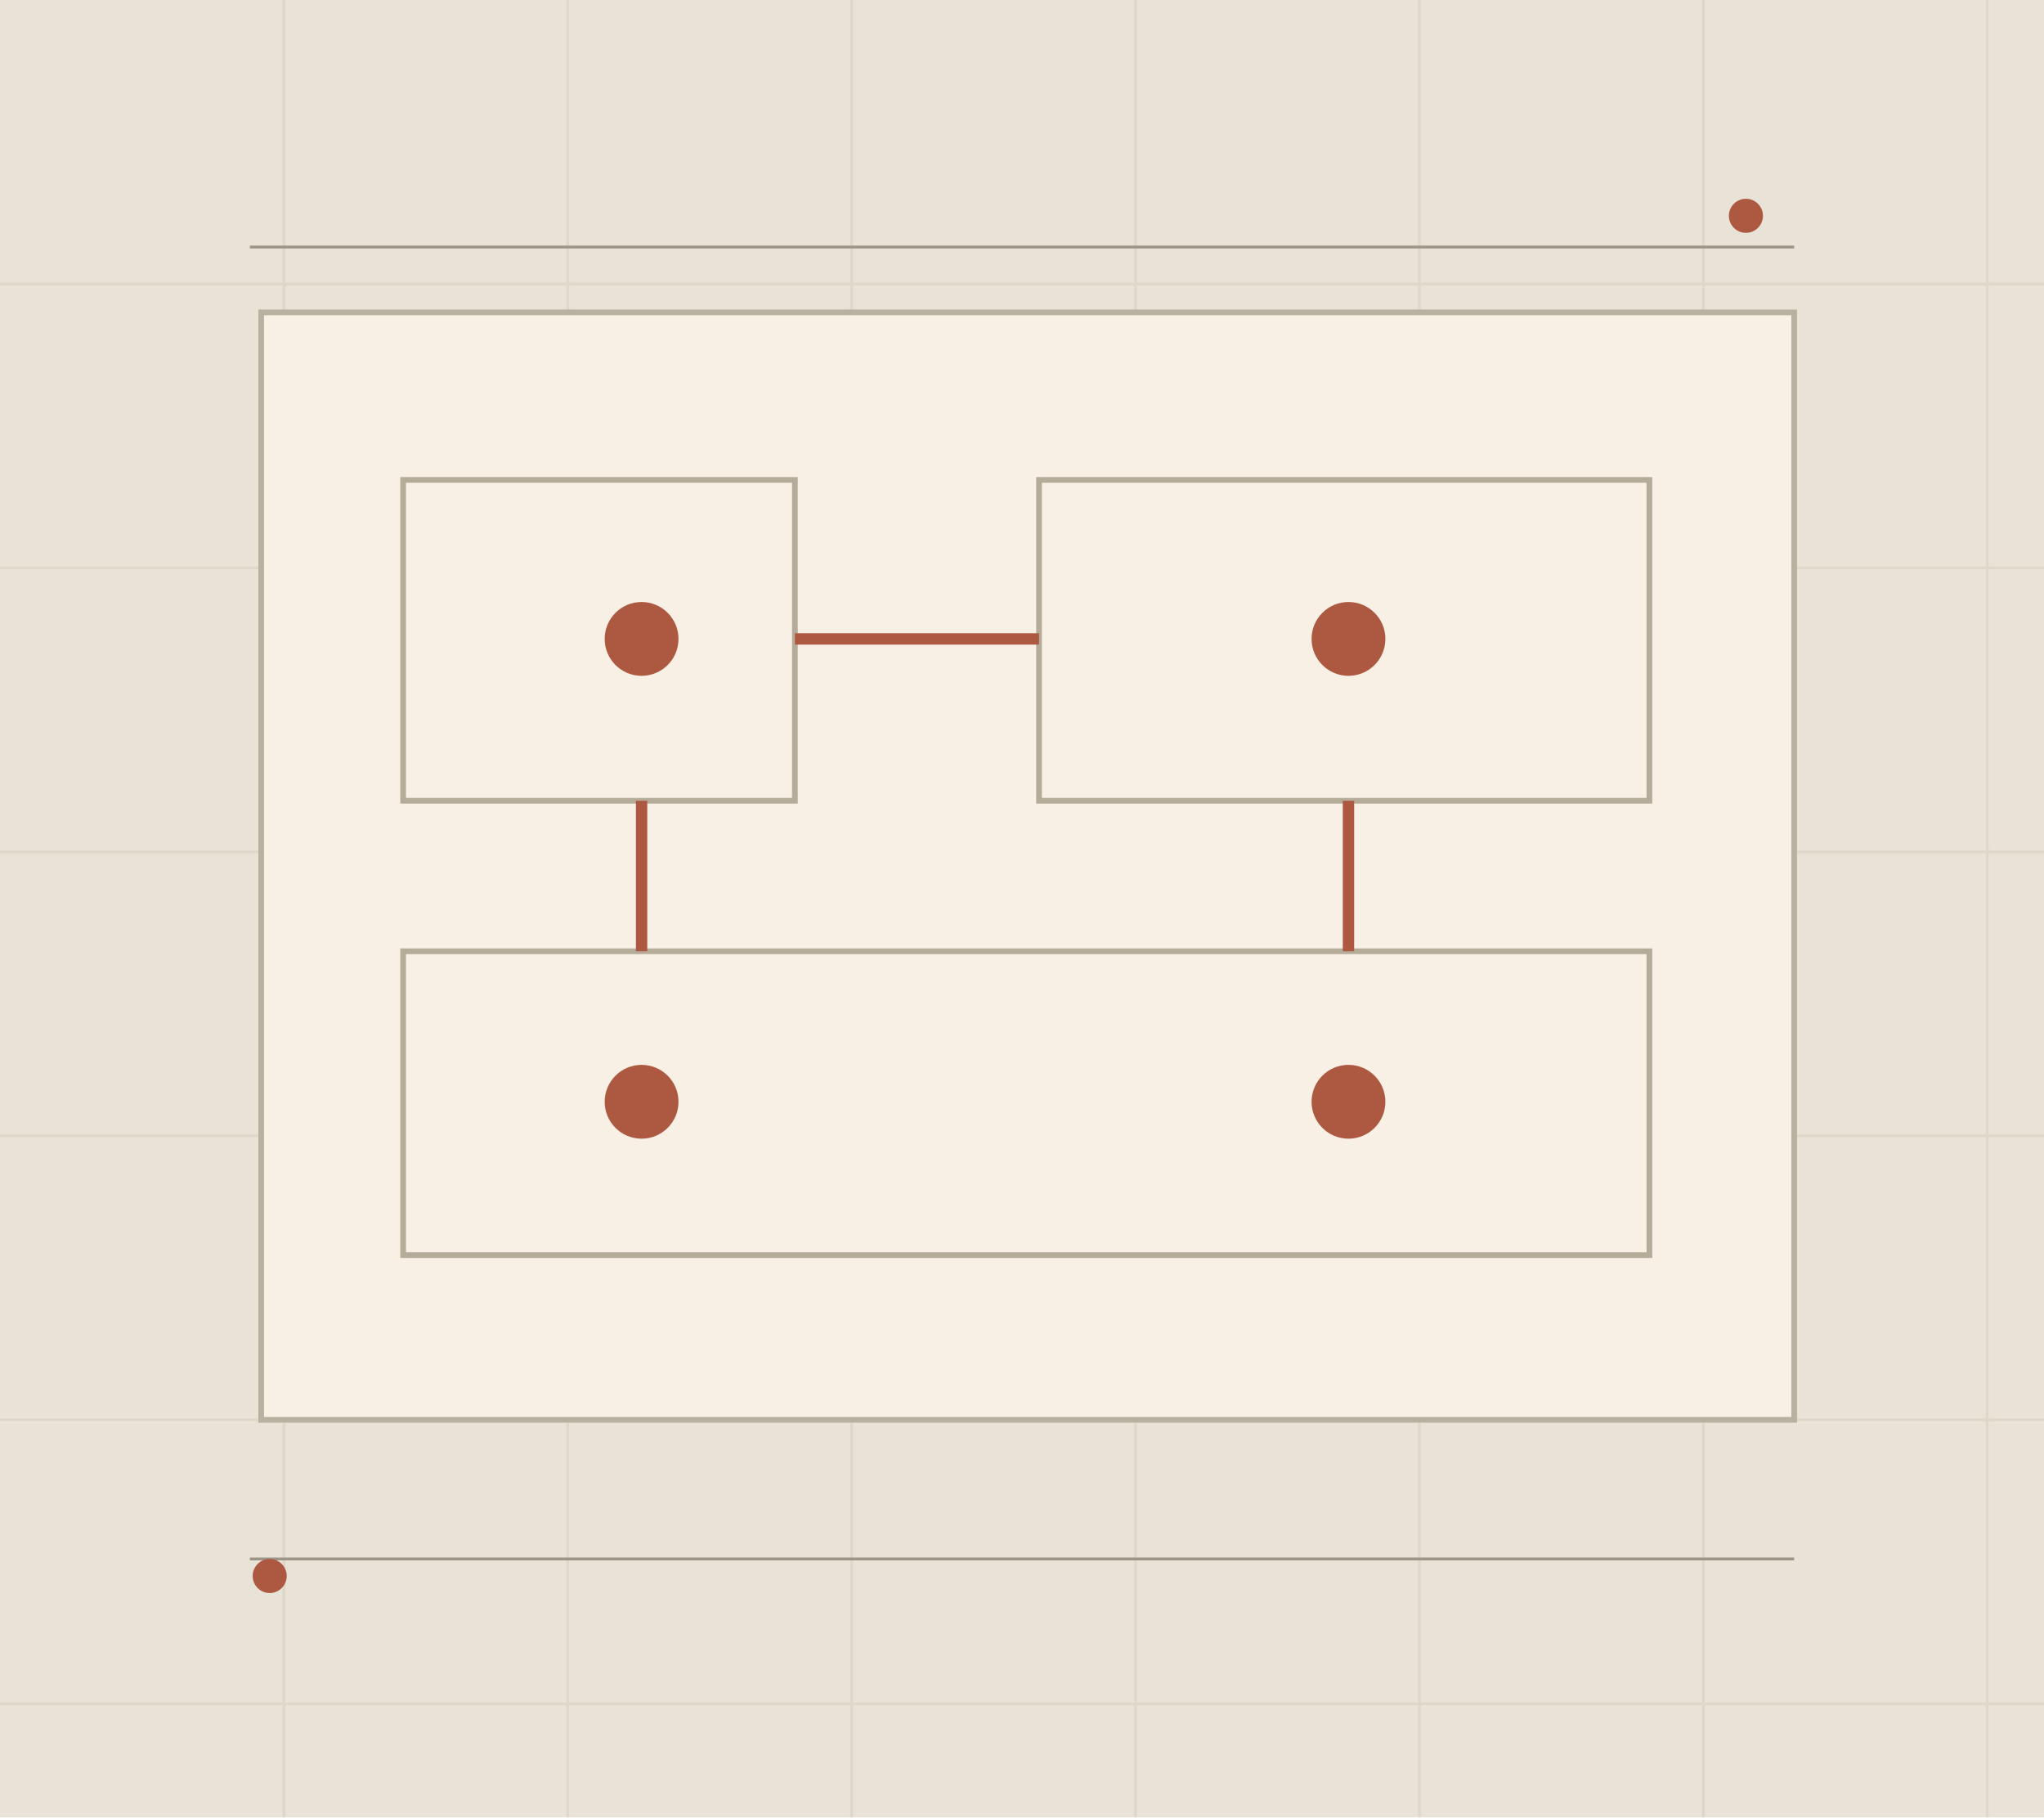
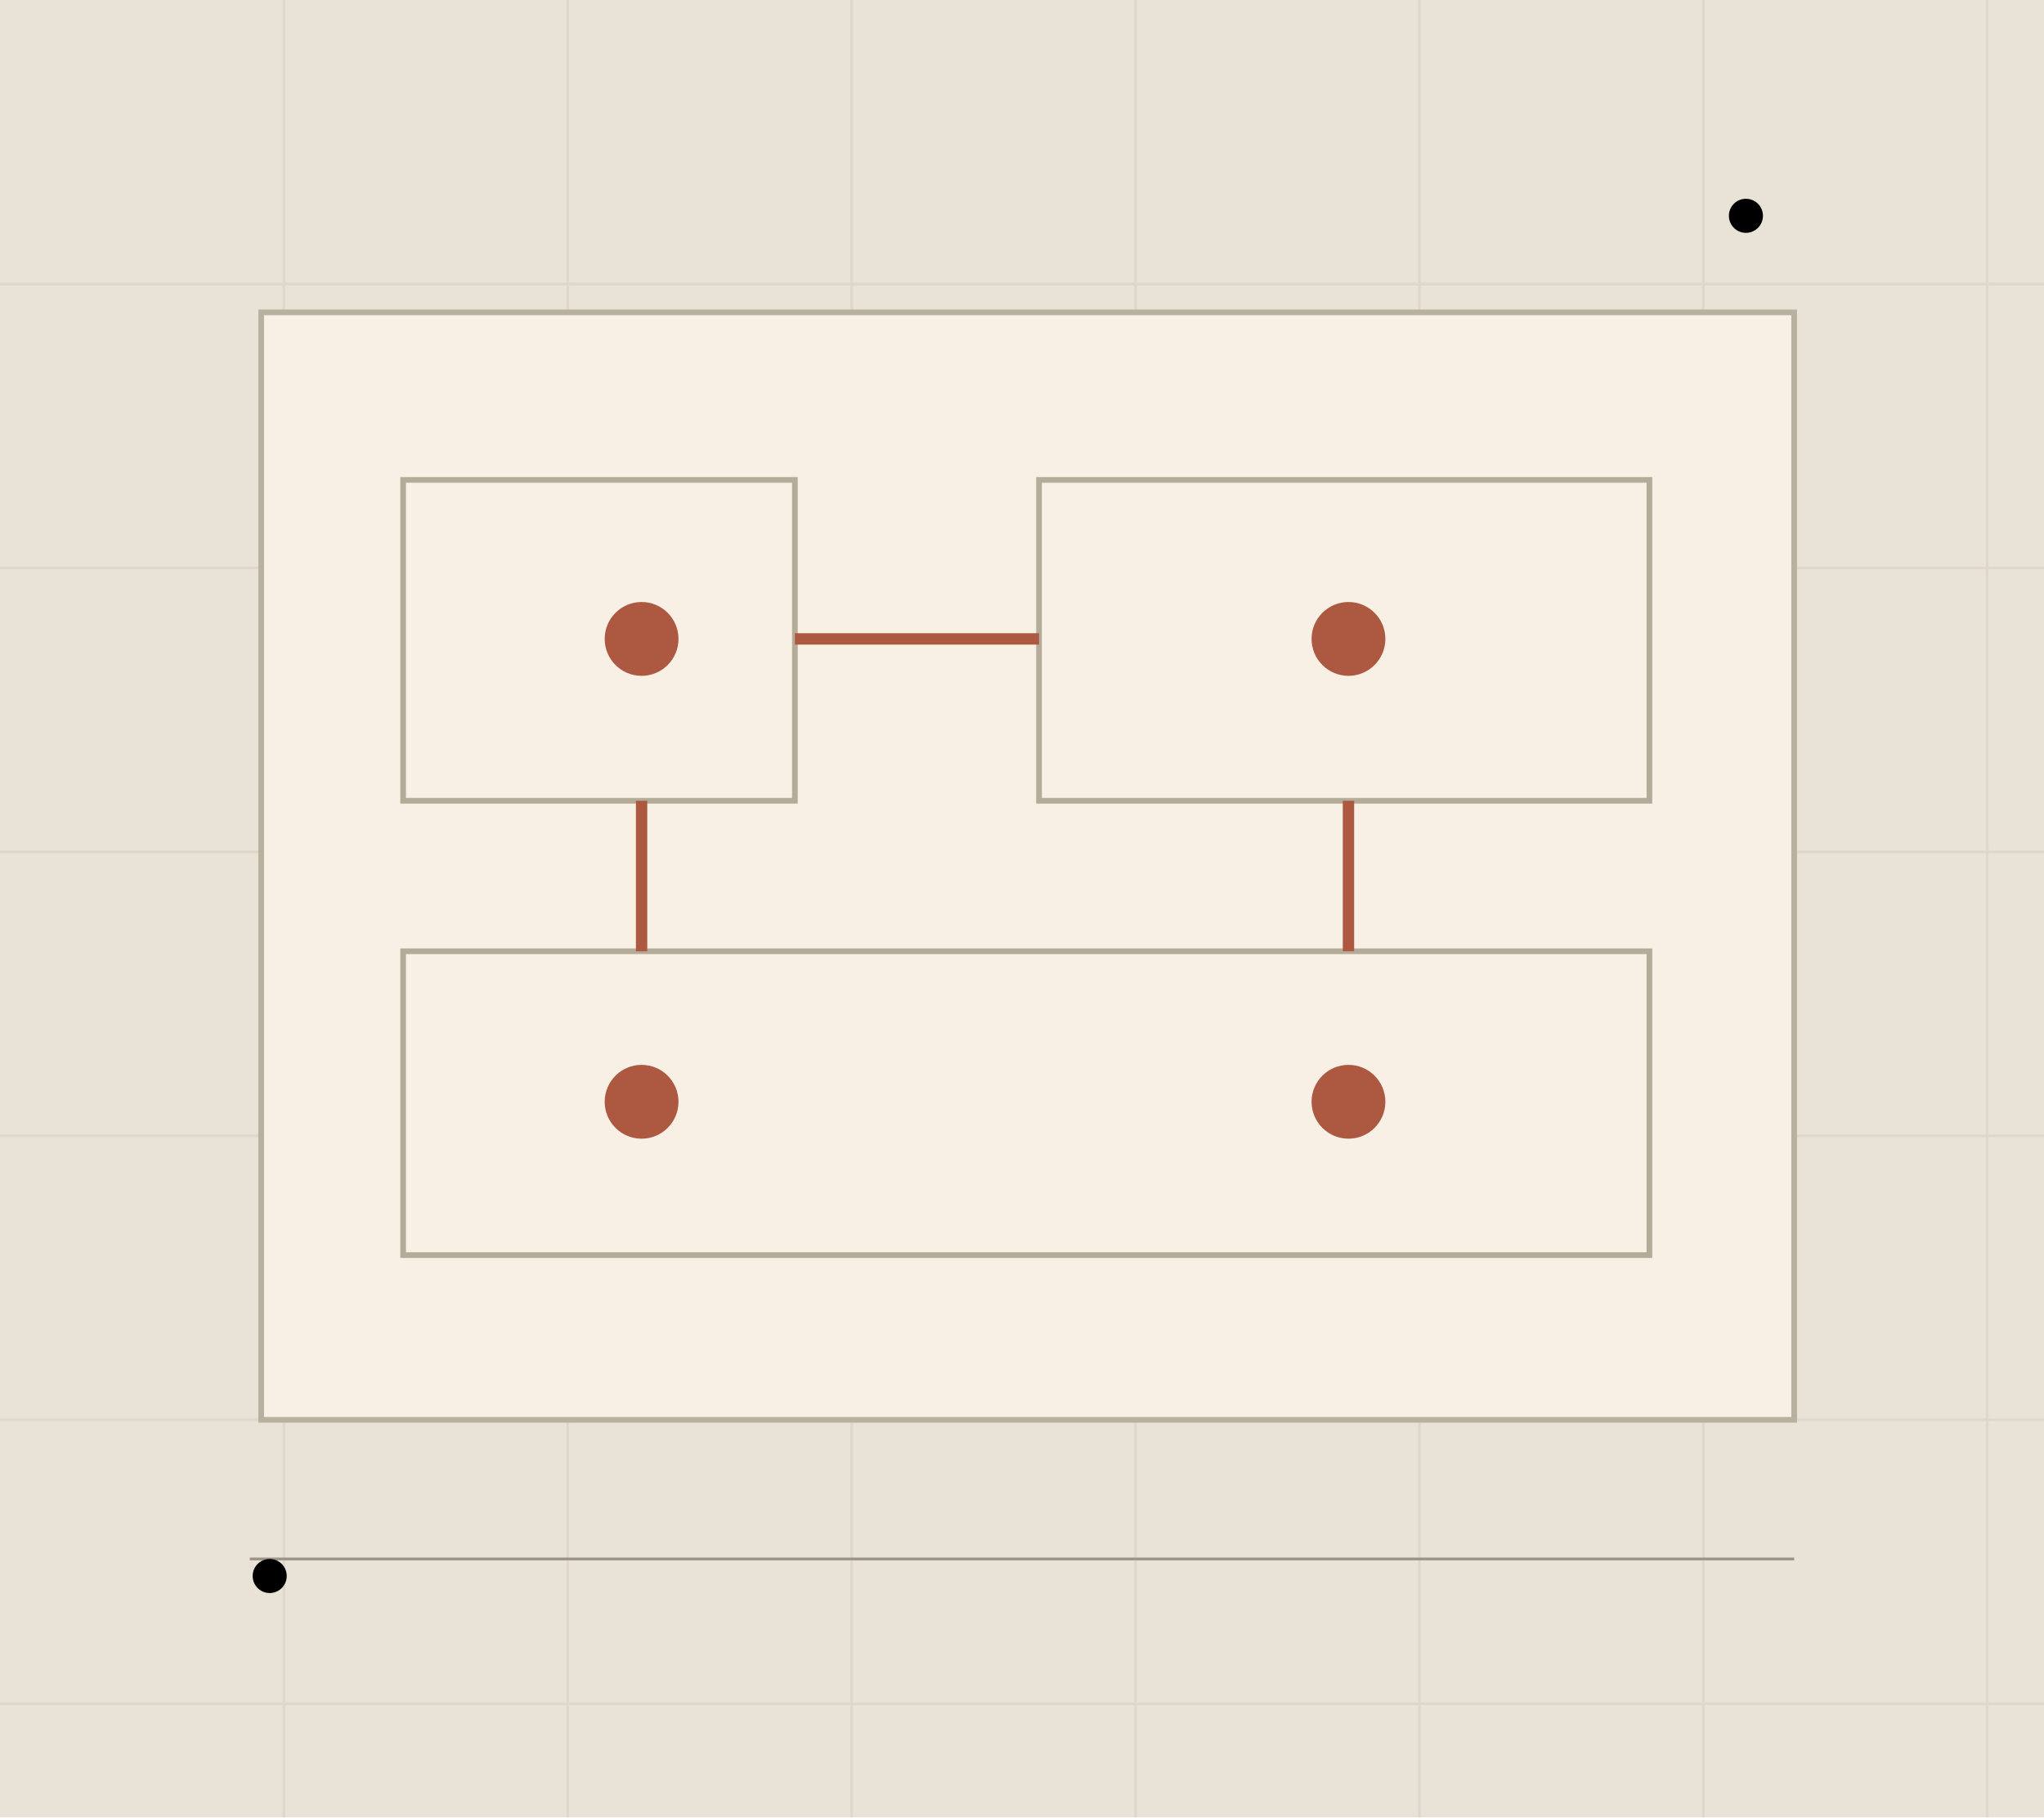
<svg xmlns="http://www.w3.org/2000/svg" viewBox="0 0 720 640" role="img" aria-labelledby="title">
  <rect width="720" height="640" fill="#e9e3d7" />
  <g stroke="#dbd3c5" stroke-width="1" opacity=".72">
    <path d="M0 100h720M0 200h720M0 300h720M0 400h720M0 500h720M0 600h720M100 0v640M200 0v640M300 0v640M400 0v640M500 0v640M600 0v640M700 0v640" />
  </g>
  <rect x="92" y="110" width="540" height="390" fill="#f8f0e4" stroke="#b8b19f" stroke-width="2" />
  <rect x="142" y="169" width="138" height="113" fill="none" stroke="#b4ab99" stroke-width="2" />
  <rect x="366" y="169" width="215" height="113" fill="none" stroke="#b4ab99" stroke-width="2" />
  <rect x="142" y="335" width="439" height="107" fill="none" stroke="#b4ab99" stroke-width="2" />
  <path d="M280 225h86M226 282v53M475 282v53" stroke="#ad5941" stroke-width="4" />
  <circle cx="226" cy="225" r="13" fill="#ad5941" />
  <circle cx="475" cy="225" r="13" fill="#ad5941" />
  <circle cx="475" cy="388" r="13" fill="#ad5941" />
  <circle cx="226" cy="388" r="13" fill="#ad5941" />
  <path d="M88 549h544" stroke="#9c9486" />
-   <path d="M88 87h544" stroke="#9c9486" />
-   <circle cx="615" cy="76" r="6" fill="#ad5941" />
-   <circle cx="95" cy="555" r="6" fill="#ad5941" />
+   <path d="M88 87h544" stroke="{{SOFT}}" />
+   <circle cx="615" cy="76" r="6" fill="{{ACCENT2}}" />
+   <circle cx="95" cy="555" r="6" fill="{{ACCENT}}" />
</svg>
